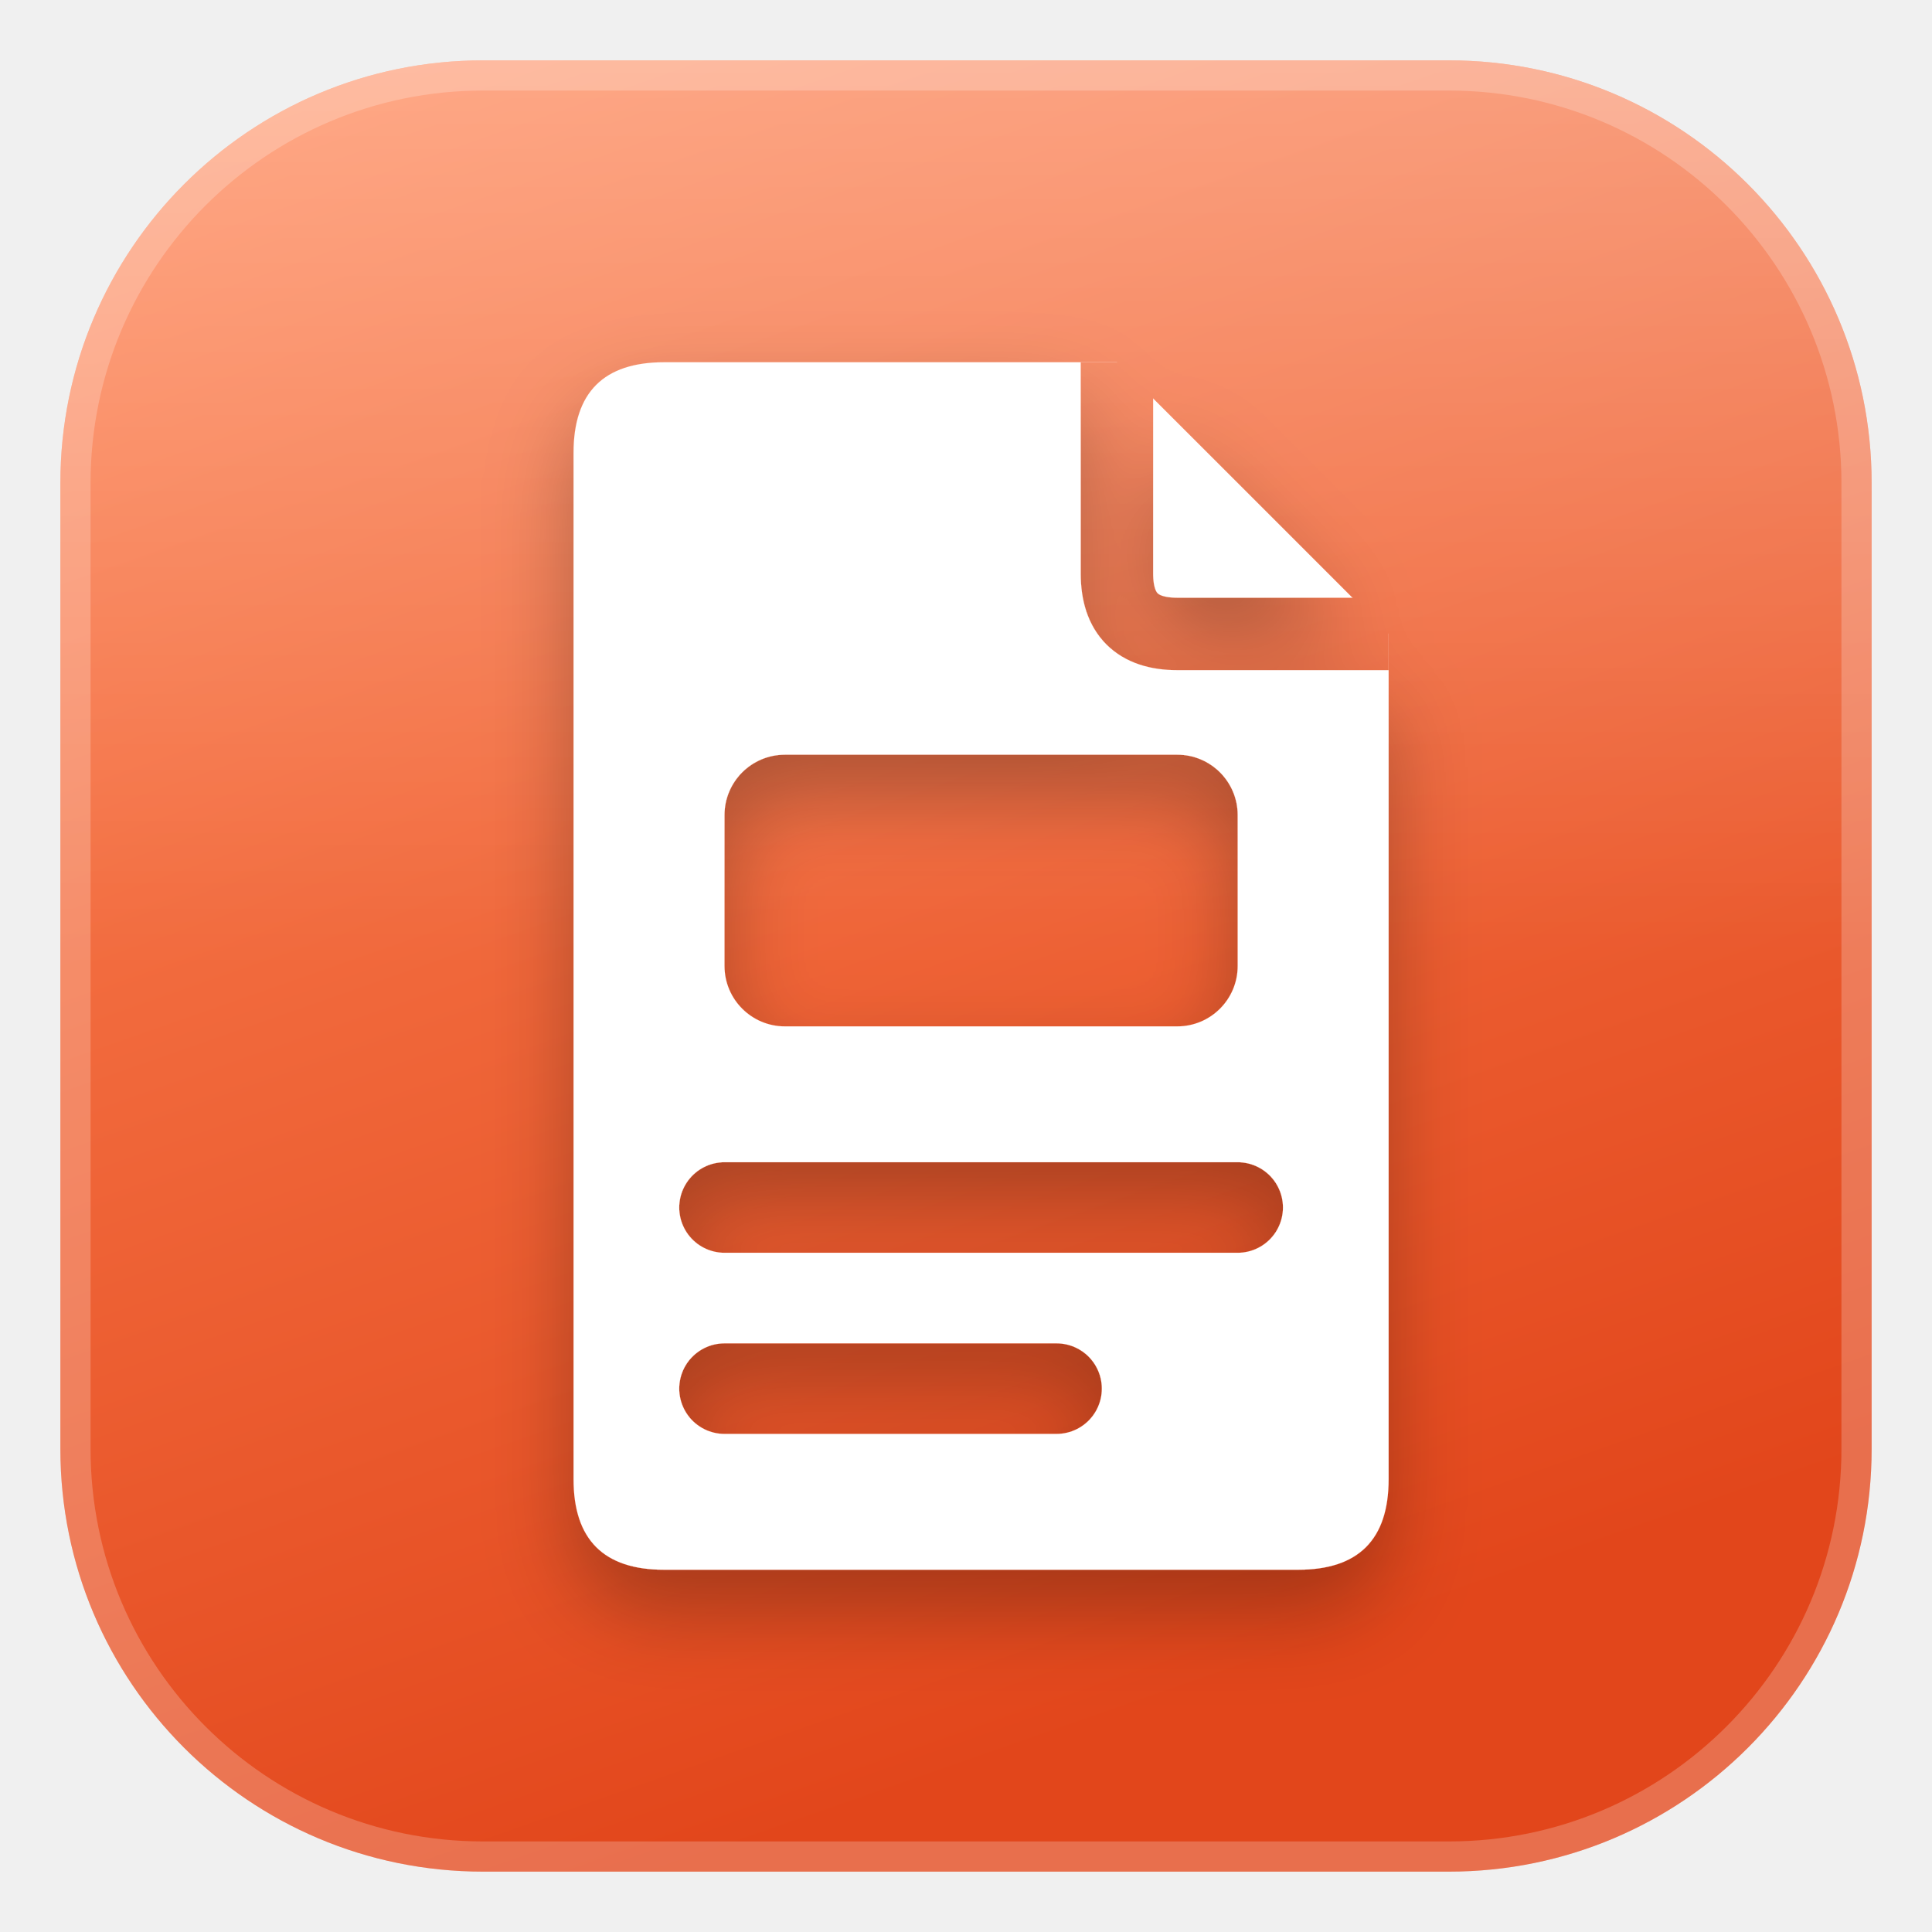
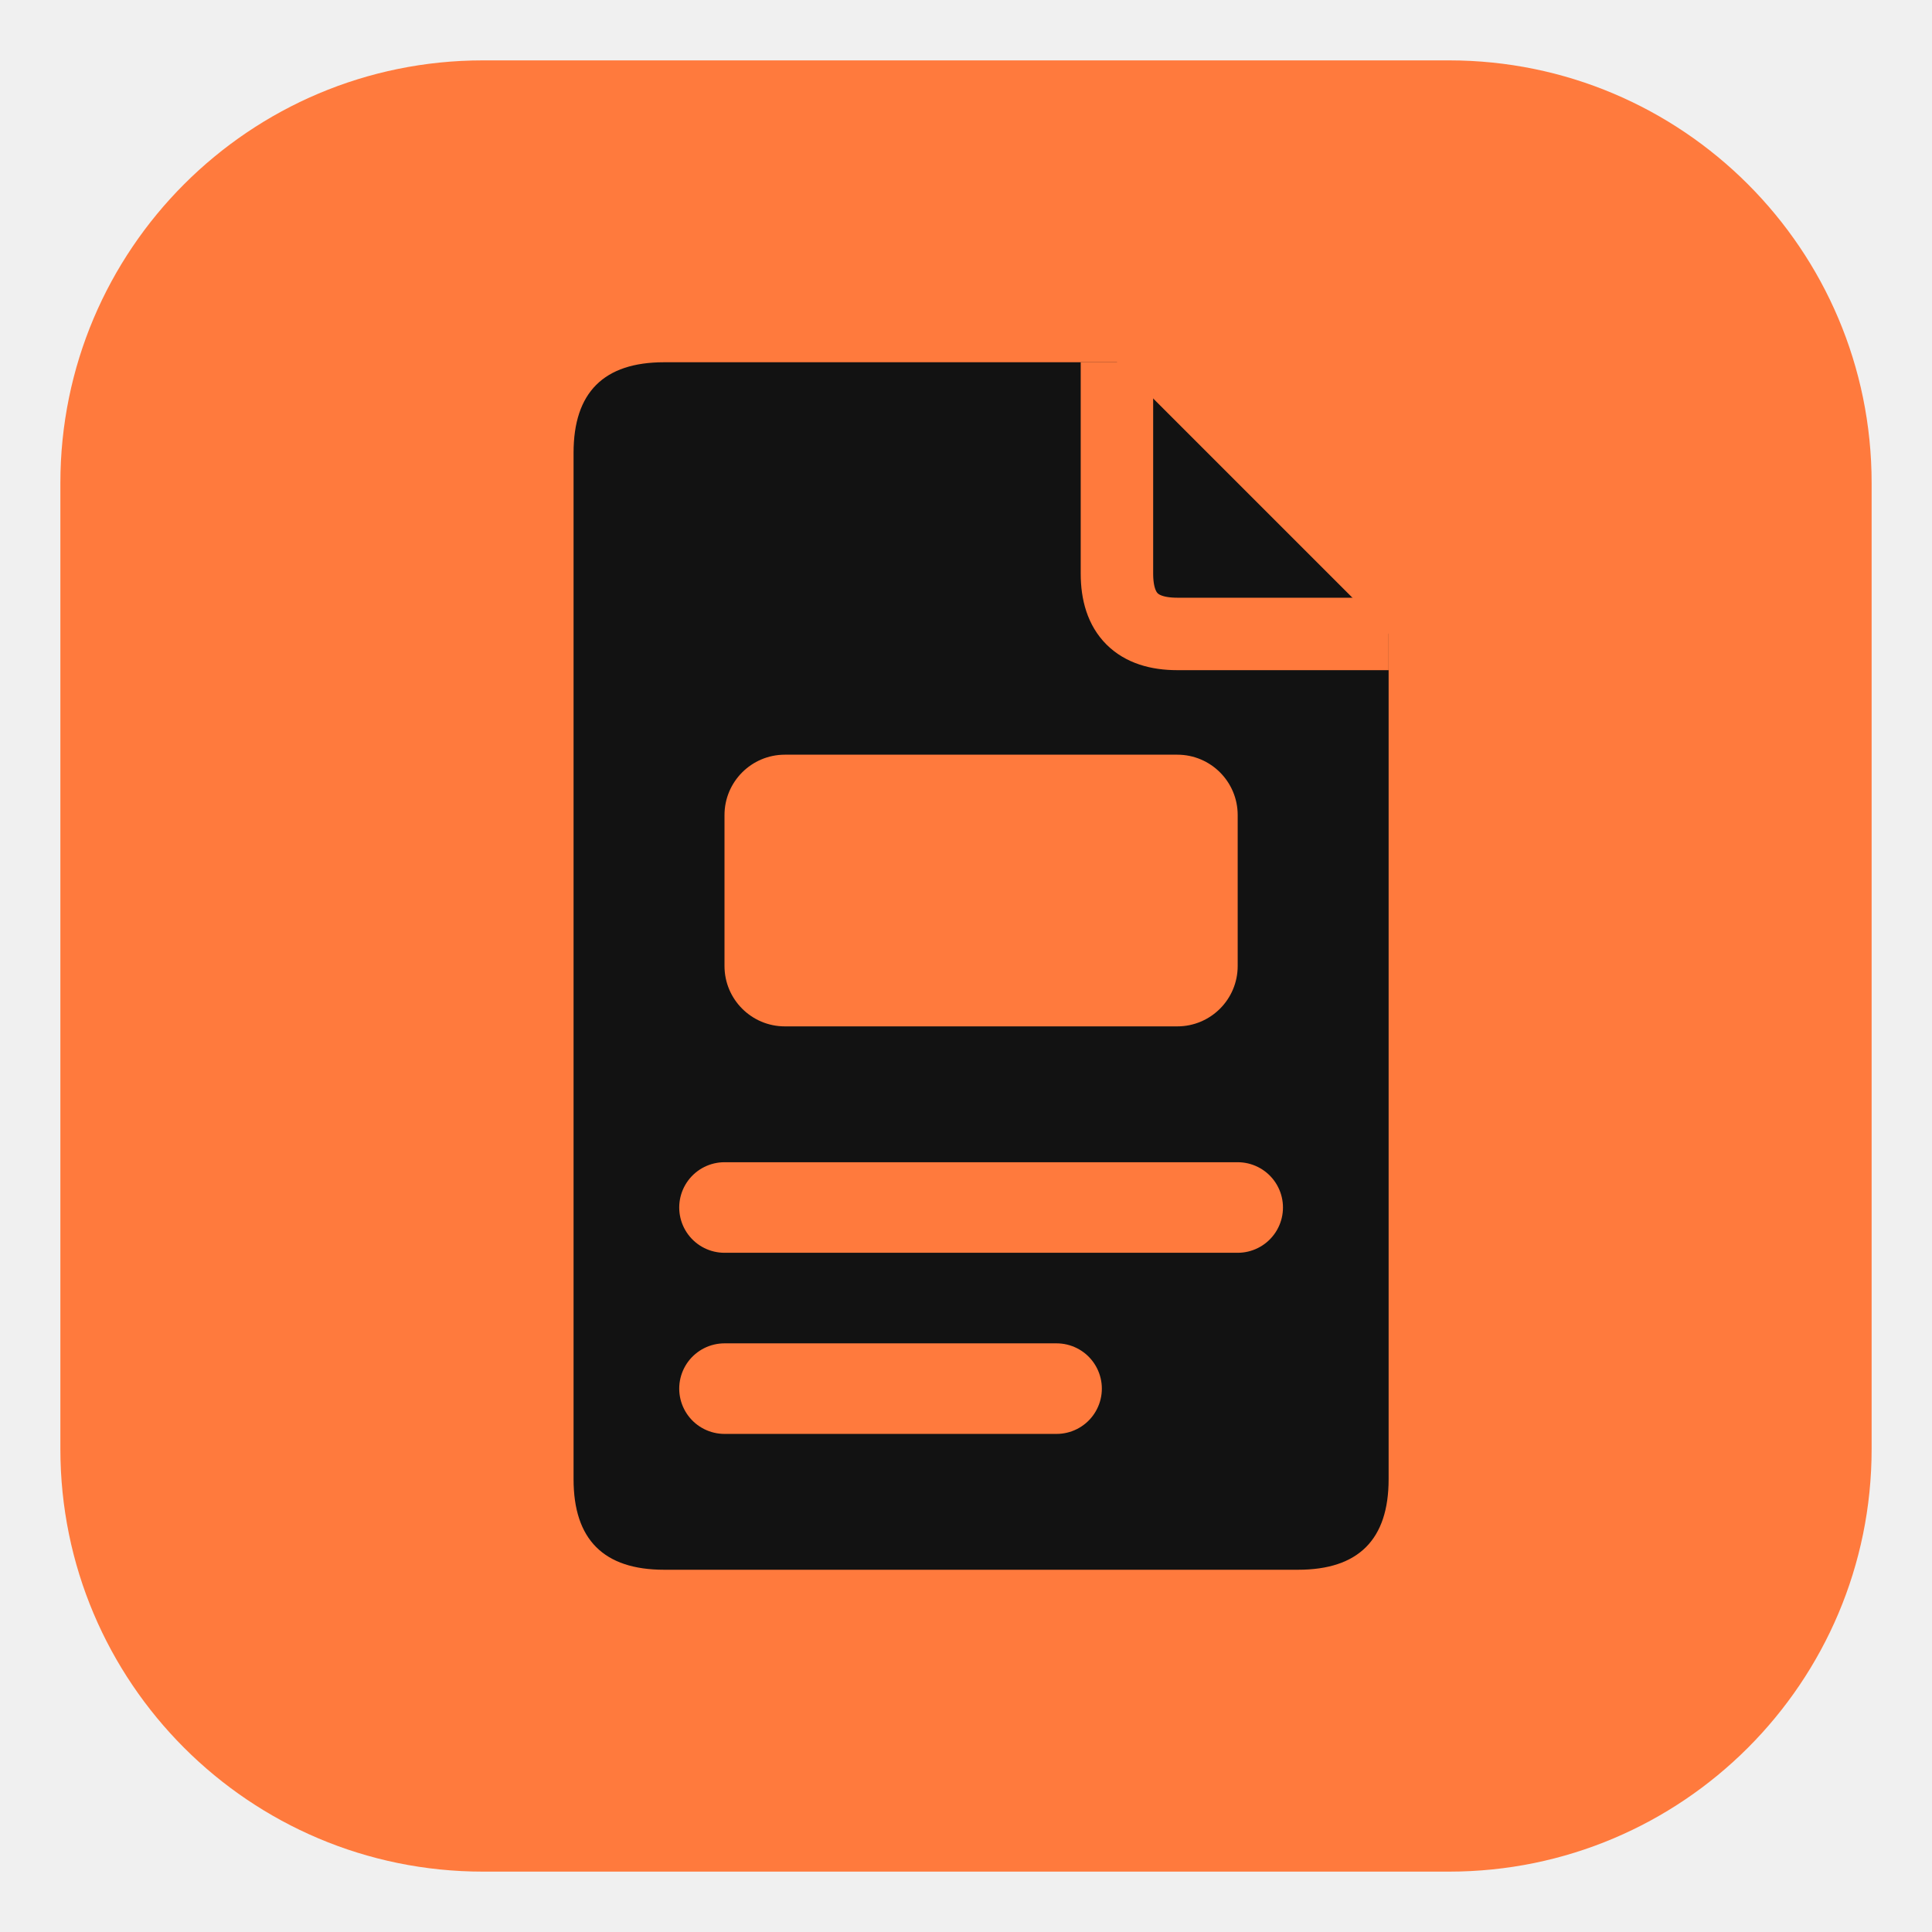
<svg xmlns="http://www.w3.org/2000/svg" width="64" height="64" viewBox="0 0 64 64">
-   <defs>
-     <linearGradient id="bg" x1="0" y1="0" x2="0.35" y2="1">
-       <stop offset="0" stop-color="#FF8A5B" />
-       <stop offset="1" stop-color="#E2461B" />
-     </linearGradient>
-     <linearGradient id="hi" x1="0" y1="0" x2="0" y2="1">
-       <stop offset="0" stop-color="#ffffff" stop-opacity="0.28" />
-       <stop offset="0.5" stop-color="#ffffff" stop-opacity="0" />
-     </linearGradient>
-     <mask id="m" maskUnits="userSpaceOnUse" x="0" y="0" width="64" height="64">
-       <rect width="64" height="64" fill="black" />
-       <g>
-         <path d="M19 15 Q19 12 22 12 H37 L46 21 V49 Q46 52 43 52 H22 Q19 52 19 49 Z" fill="white" />
-       </g>
-       <g>
-         <path d="M37 12 V19 Q37 21 39 21 H46" fill="none" stroke="black" stroke-width="2.4" />
-         <rect x="24" y="25" width="17" height="9" rx="2" fill="black" />
-         <path d="M24 40 H41 M24 46 H35" stroke="black" stroke-width="3" stroke-linecap="round" />
-       </g>
-     </mask>
-     <filter id="sh" x="-20%" y="-20%" width="140%" height="150%">
-       <feDropShadow dx="0" dy="1.4" stdDeviation="1.4" flood-color="#000000" flood-opacity="0.28" />
-     </filter>
-   </defs>
-   <rect x="2" y="2" width="60" height="60" rx="14" fill="url(#bg)" />
-   <rect x="2" y="2" width="60" height="60" rx="14" fill="url(#hi)" />
-   <rect x="2.5" y="2.5" width="59" height="59" rx="13.5" fill="none" stroke="#ffffff" stroke-opacity="0.22" stroke-width="1" />
-   <g filter="url(#sh)">
-     <rect width="64" height="64" fill="#ffffff" mask="url(#m)" />
-   </g>
+   <defs />
+   <rect x="2" y="2" width="60" height="60" rx="14" fill="#FF7A3D" />
+   <mask id="m" maskUnits="userSpaceOnUse" x="0" y="0" width="64" height="64">
+     <rect width="64" height="64" fill="black" />
+     <g>
+       <path d="M19 15 Q19 12 22 12 H37 L46 21 V49 Q46 52 43 52 H22 Q19 52 19 49 Z" fill="white" />
+     </g>
+     <g>
+       <path d="M37 12 V19 Q37 21 39 21 H46" fill="none" stroke="black" stroke-width="2.4" />
+       <rect x="24" y="25" width="17" height="9" rx="2" fill="black" />
+       <path d="M24 40 H41 M24 46 H35" stroke="black" stroke-width="3" stroke-linecap="round" />
+     </g>
+   </mask>
+   <rect width="64" height="64" fill="#121212" mask="url(#m)" />
</svg>
